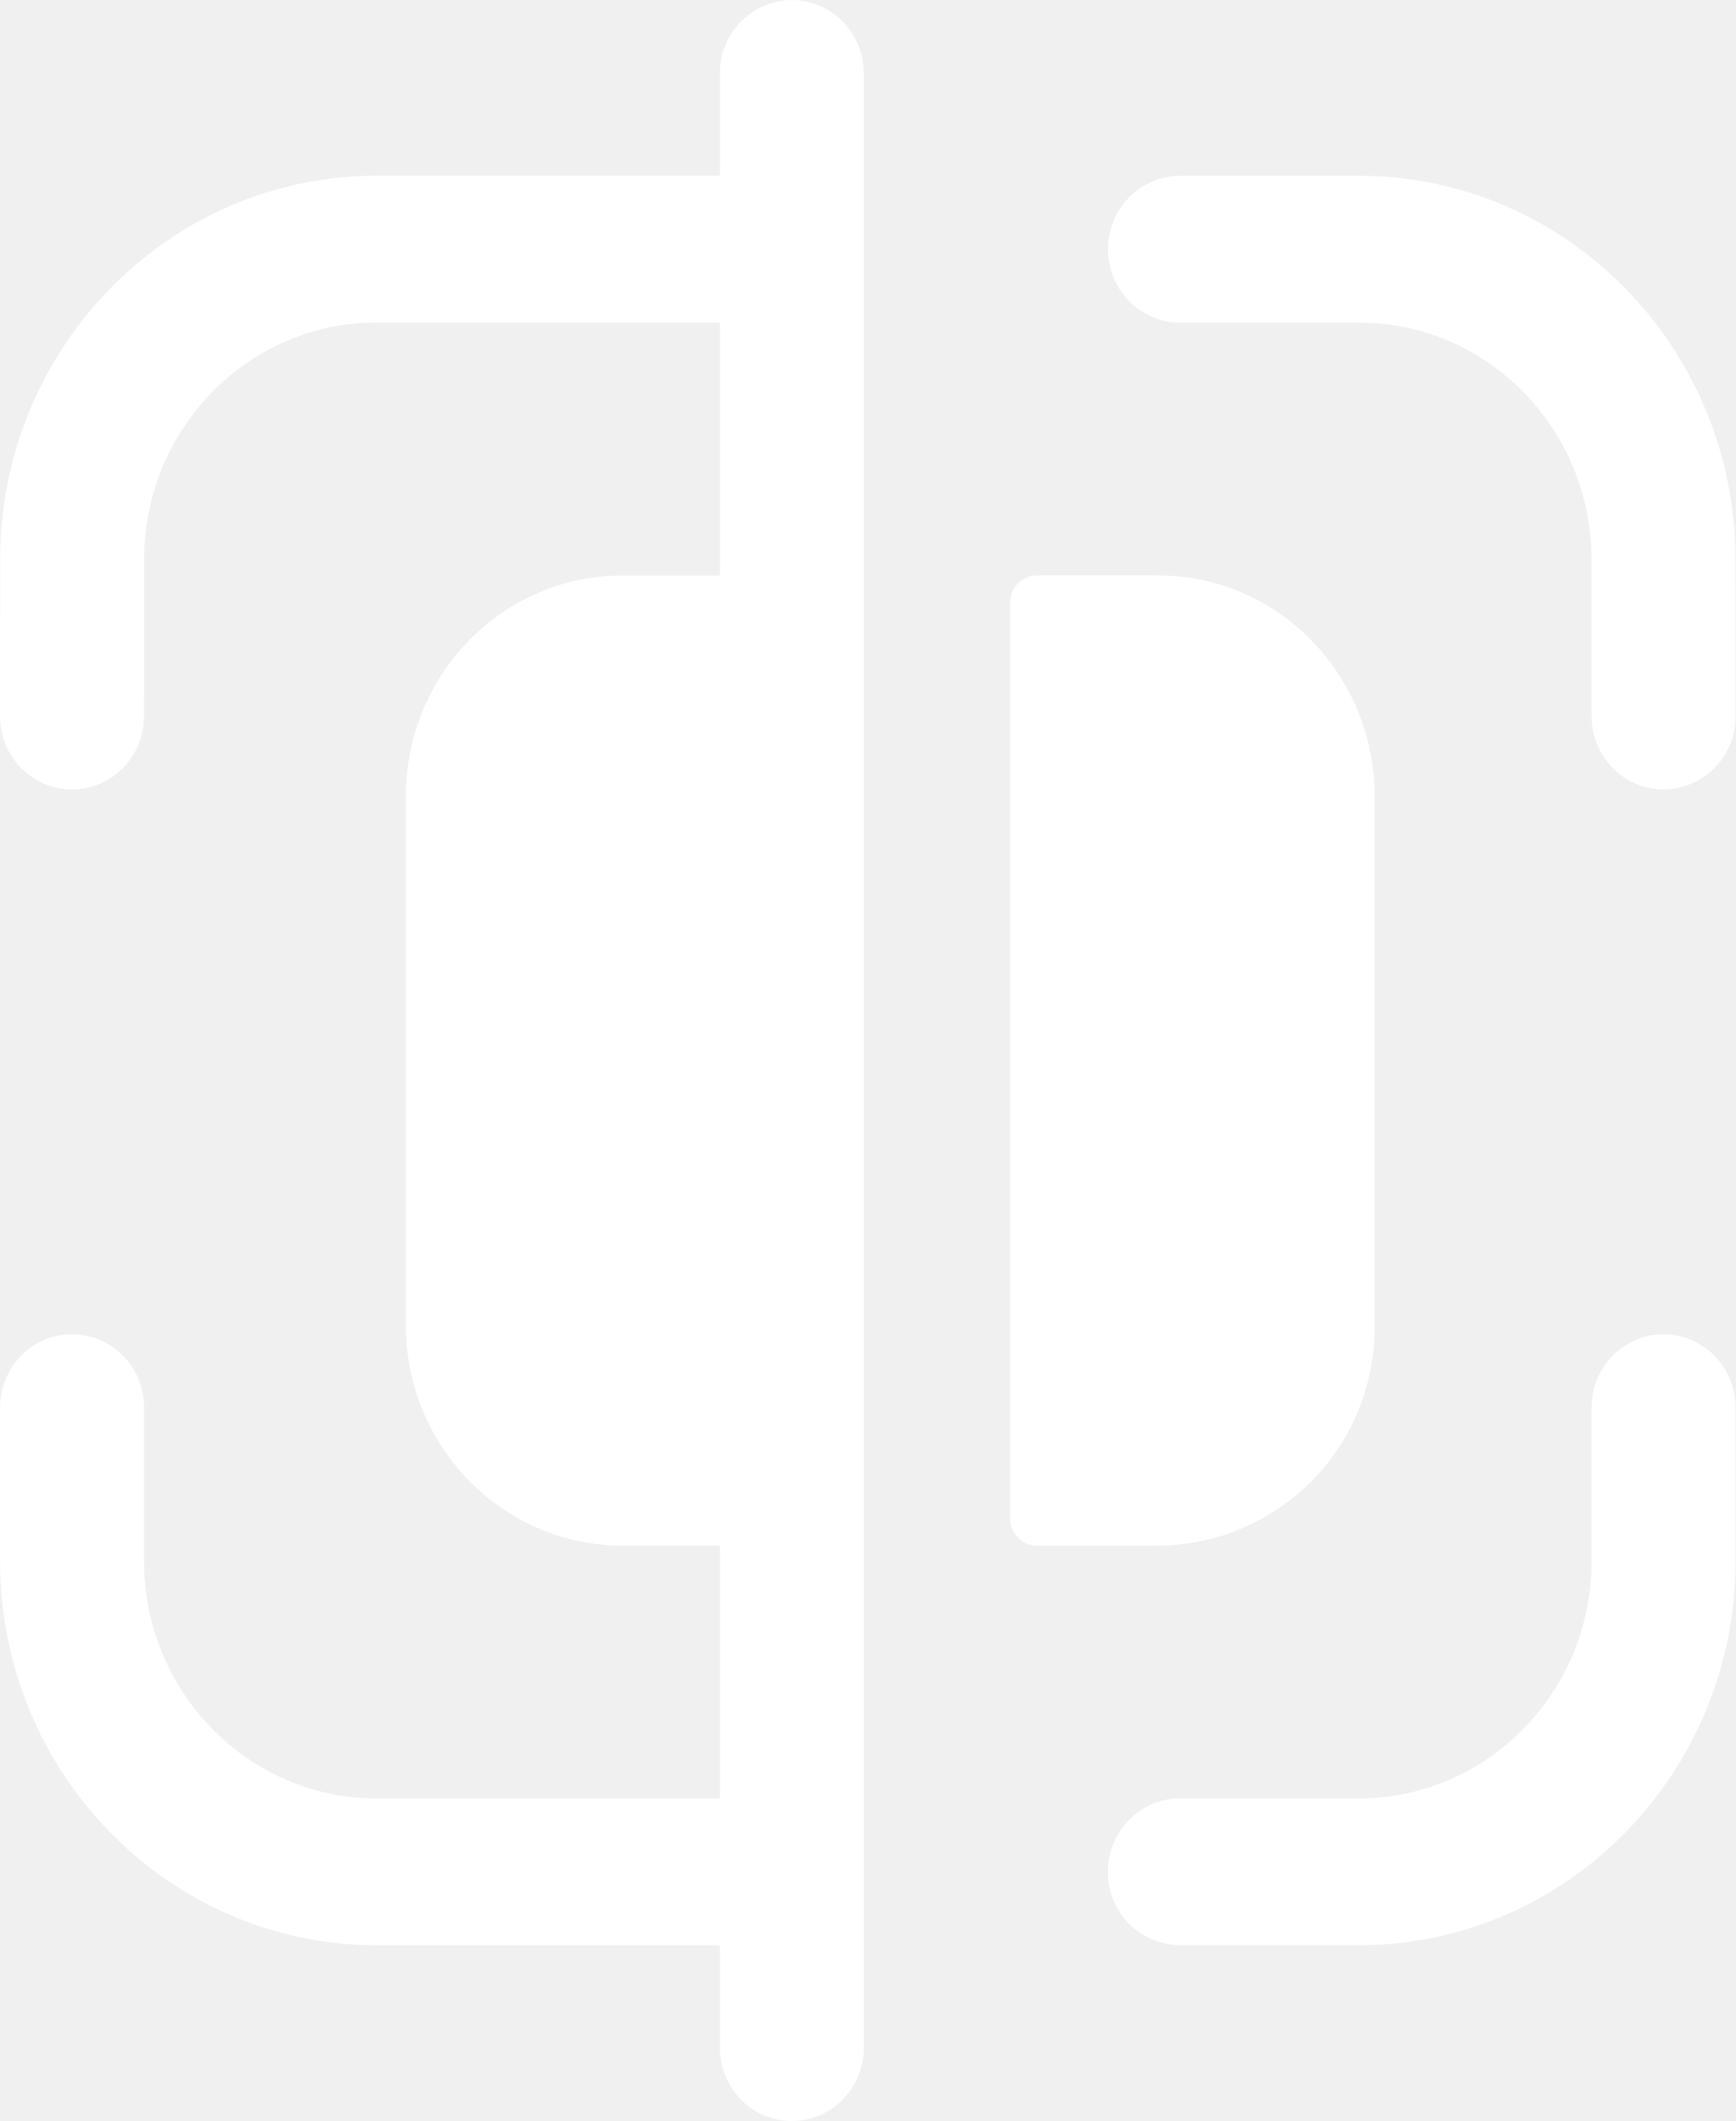
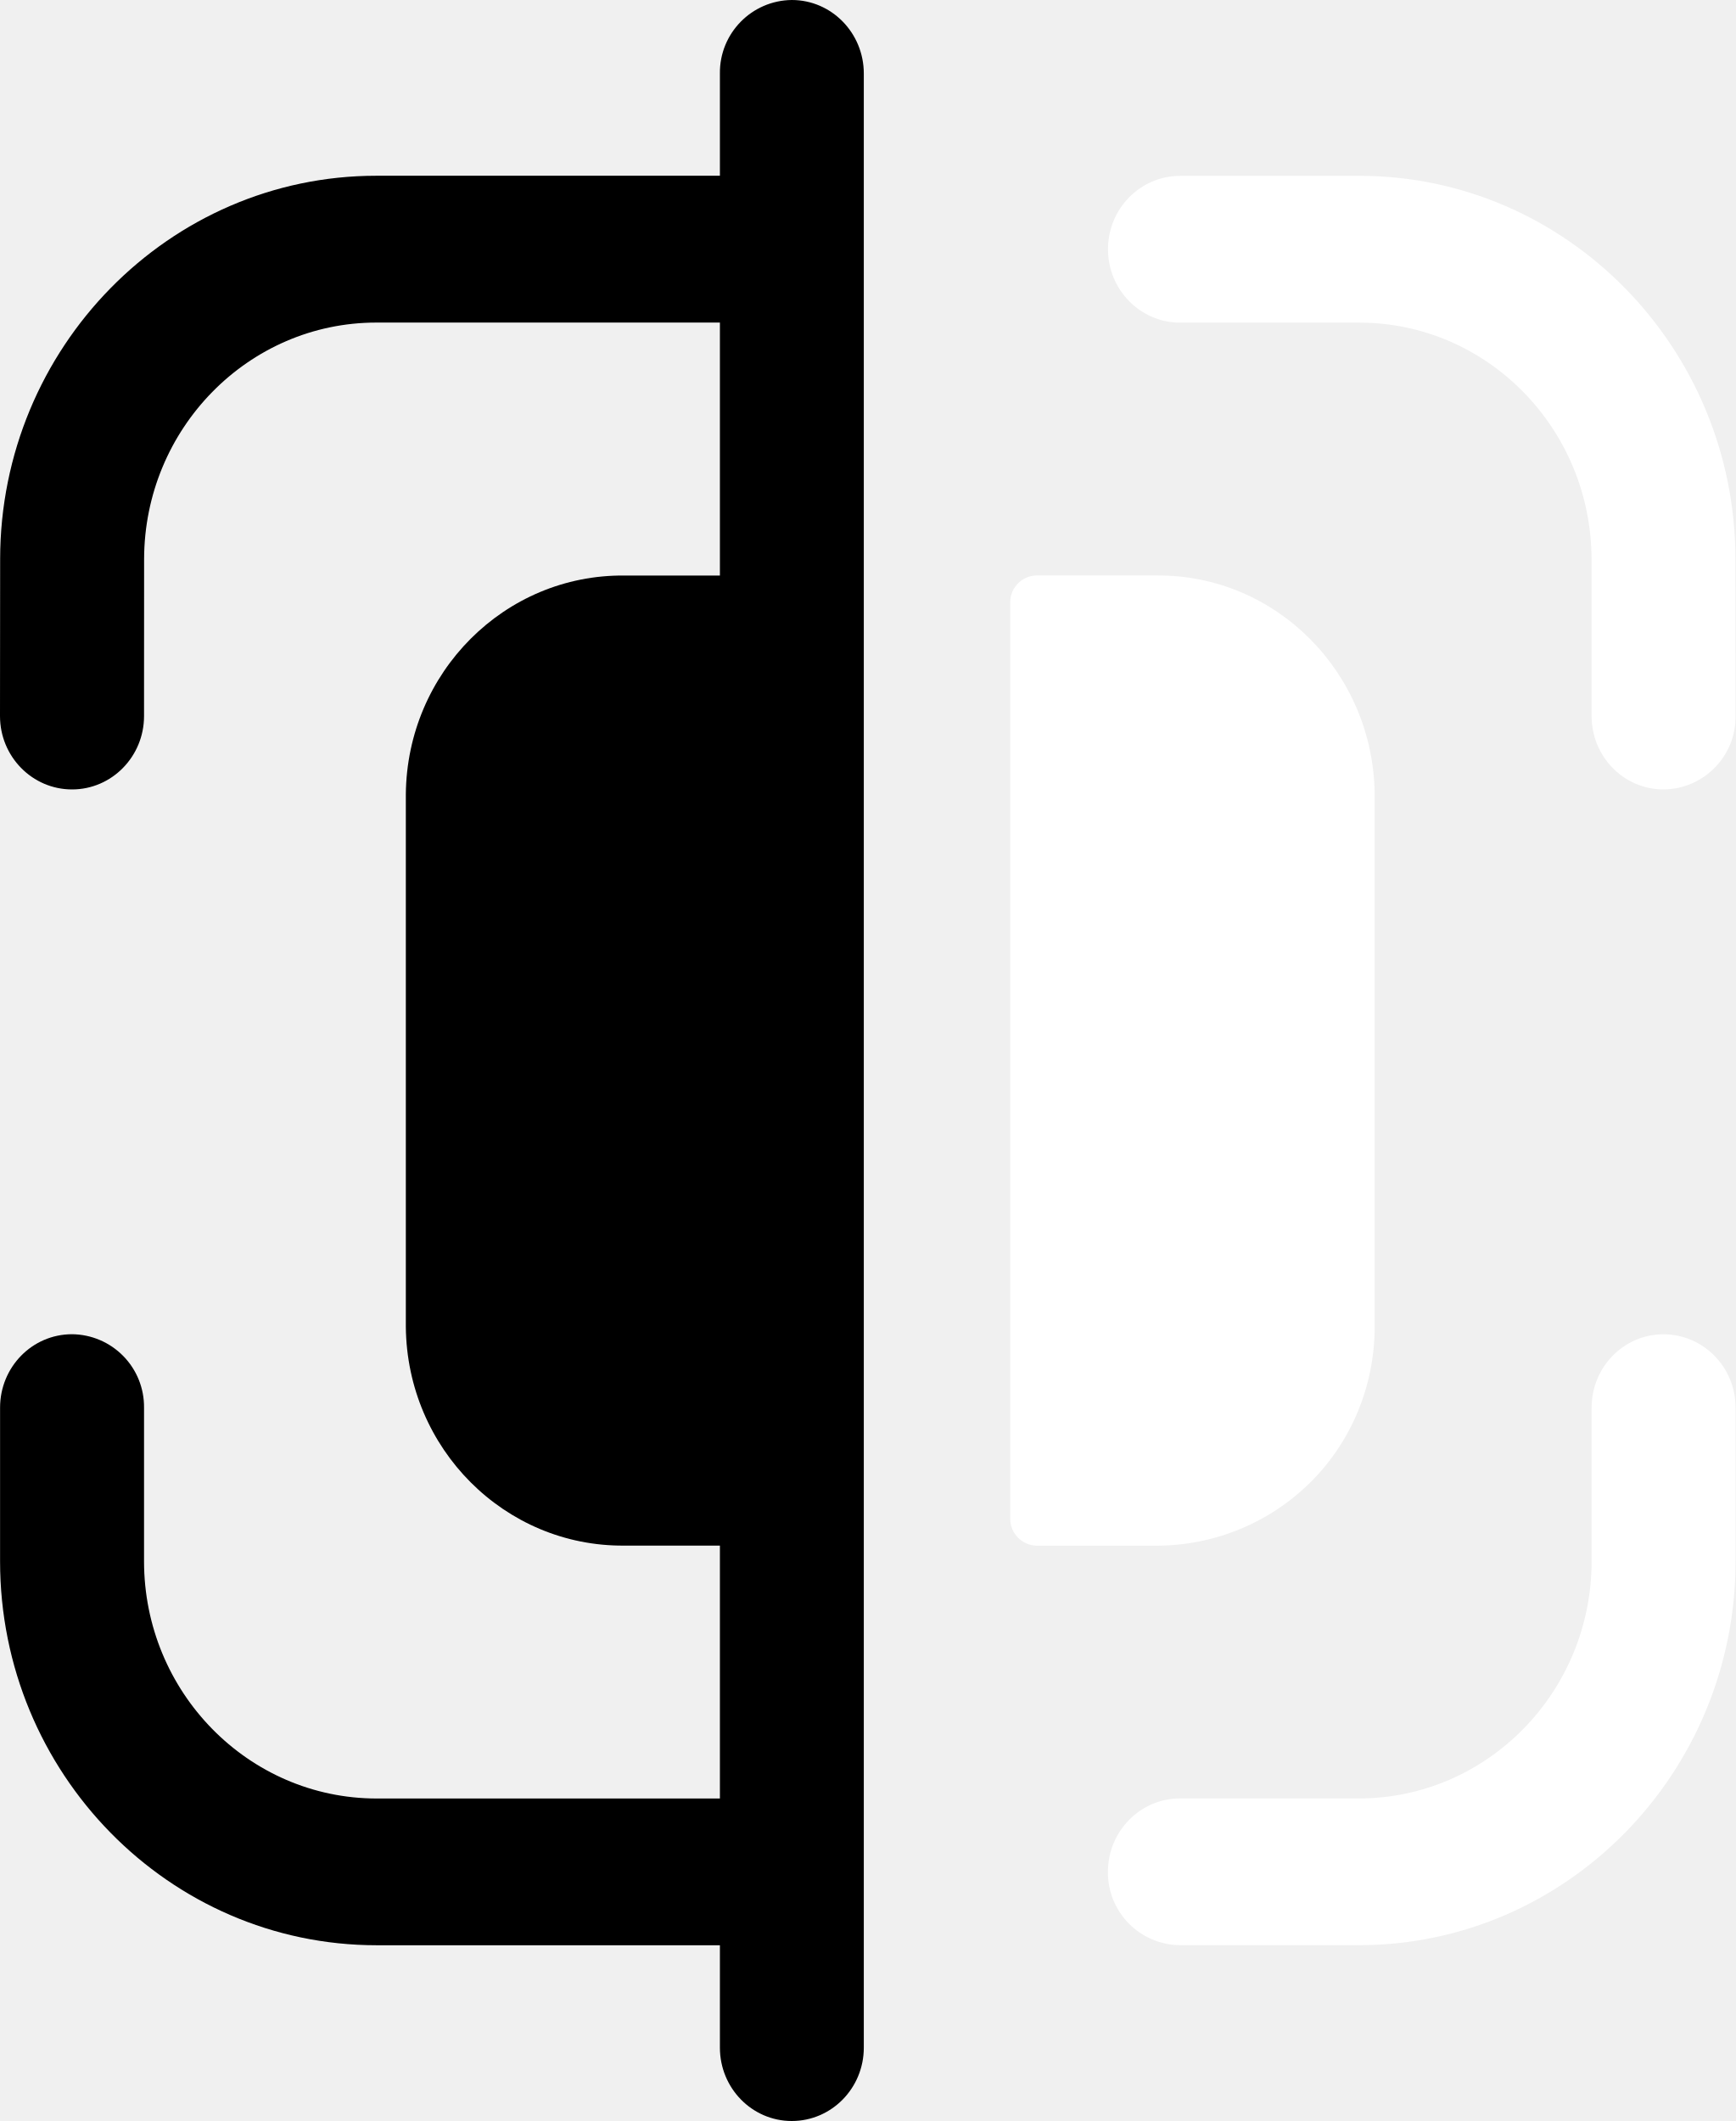
- <svg xmlns="http://www.w3.org/2000/svg" width="24.833" height="30.352" viewBox="1981.083 110.324 24.833 30.352">
+ <svg xmlns="http://www.w3.org/2000/svg" viewBox="1981.083 110.324 24.833 30.352">
  <g data-name="Iconly/Bulk/Scan">
    <g data-name="Scan">
      <path d="M1995.538 118.932a.385.385 0 0 1 .37-.373h1.72c1.71-.015 3.107 1.387 3.125 3.132v7.62c0 .835-.328 1.636-.914 2.22a3.13 3.13 0 0 1-2.212.912h-1.718a.387.387 0 0 1-.371-.377v-13.134Zm2.428 17.128h2.562c1.835 0 3.329-1.523 3.329-3.394v-2.198c0-.58.46-1.05 1.028-1.05.57 0 1.032.47 1.032 1.05v2.198c0 3.03-2.417 5.494-5.39 5.494h-2.56a1.04 1.04 0 0 1-1.031-1.05c0-.579.463-1.05 1.03-1.05Zm.002-23.22h2.565c2.965 0 5.38 2.46 5.382 5.483l.002 2.248a1.04 1.04 0 0 1-1.03 1.05c-.57 0-1.03-.47-1.03-1.05l-.001-2.246c-.004-1.867-1.493-3.384-3.323-3.384h-2.565c-.57 0-1.031-.472-1.031-1.05 0-.58.462-1.05 1.03-1.05Z" fill="#fff" fill-rule="evenodd" data-name="Combined Shape" />
-       <path d="M1993.443 139.626v-28.25c0-.58-.461-1.052-1.03-1.052a1.04 1.04 0 0 0-1.029 1.051v1.464h-4.916c-2.966 0-5.38 2.461-5.383 5.484l-.002 2.248c0 .58.462 1.05 1.031 1.05.568 0 1.03-.47 1.03-1.05l.001-2.245c.003-1.867 1.492-3.386 3.323-3.386h4.916v3.62h-1.368c-1.711-.015-3.11 1.386-3.126 3.13v7.62c.016 1.746 1.415 3.146 3.126 3.132h1.368v3.619h-4.91c-1.838 0-3.33-1.523-3.33-3.395v-2.198a1.04 1.04 0 0 0-1.03-1.051c-.57 0-1.03.47-1.03 1.051v2.198c0 3.03 2.416 5.495 5.39 5.495h4.91v1.465c0 .58.46 1.05 1.028 1.05.57 0 1.031-.47 1.031-1.05" fill="#fff" fill-rule="evenodd" data-name="Fill 7" />
+       <path d="M1993.443 139.626v-28.25c0-.58-.461-1.052-1.03-1.052a1.04 1.04 0 0 0-1.029 1.051v1.464h-4.916c-2.966 0-5.38 2.461-5.383 5.484l-.002 2.248c0 .58.462 1.05 1.031 1.05.568 0 1.03-.47 1.03-1.05l.001-2.245c.003-1.867 1.492-3.386 3.323-3.386h4.916v3.62h-1.368c-1.711-.015-3.11 1.386-3.126 3.13v7.62c.016 1.746 1.415 3.146 3.126 3.132h1.368v3.619h-4.91c-1.838 0-3.33-1.523-3.33-3.395v-2.198a1.04 1.04 0 0 0-1.03-1.051c-.57 0-1.03.47-1.03 1.051v2.198c0 3.03 2.416 5.495 5.39 5.495h4.91v1.465c0 .58.46 1.05 1.028 1.05.57 0 1.031-.47 1.031-1.05" fill-rule="evenodd" data-name="Fill 7" />
    </g>
  </g>
</svg>
